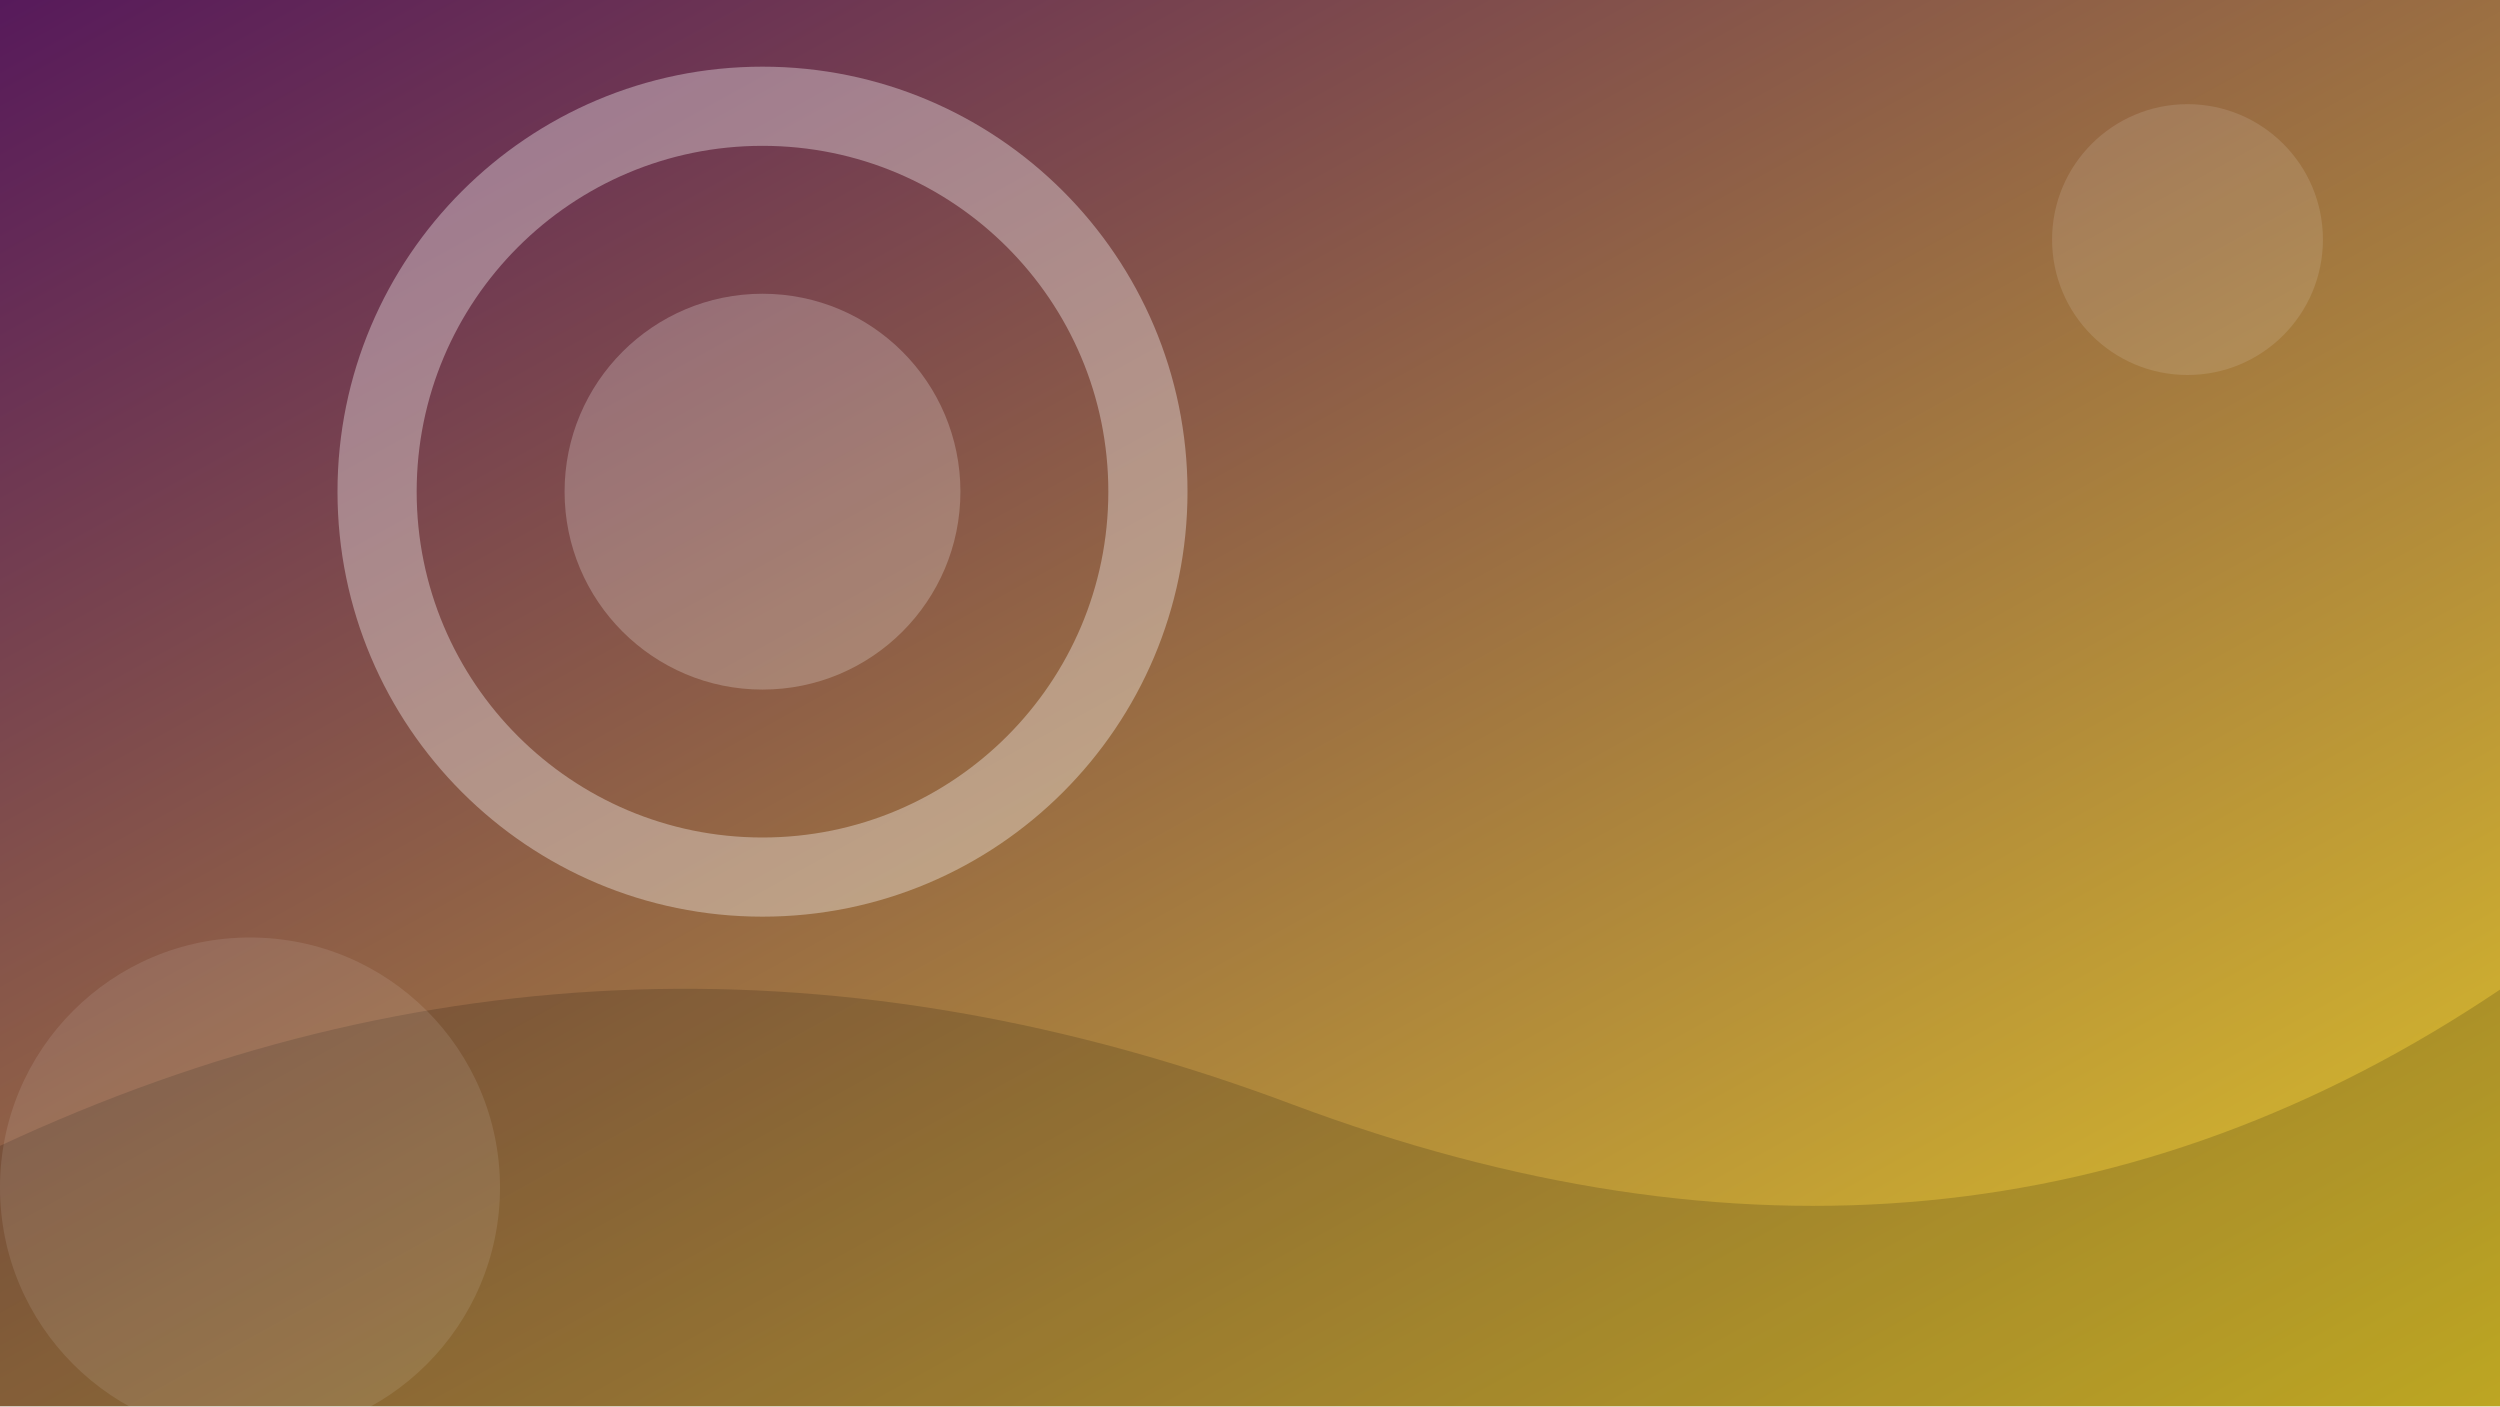
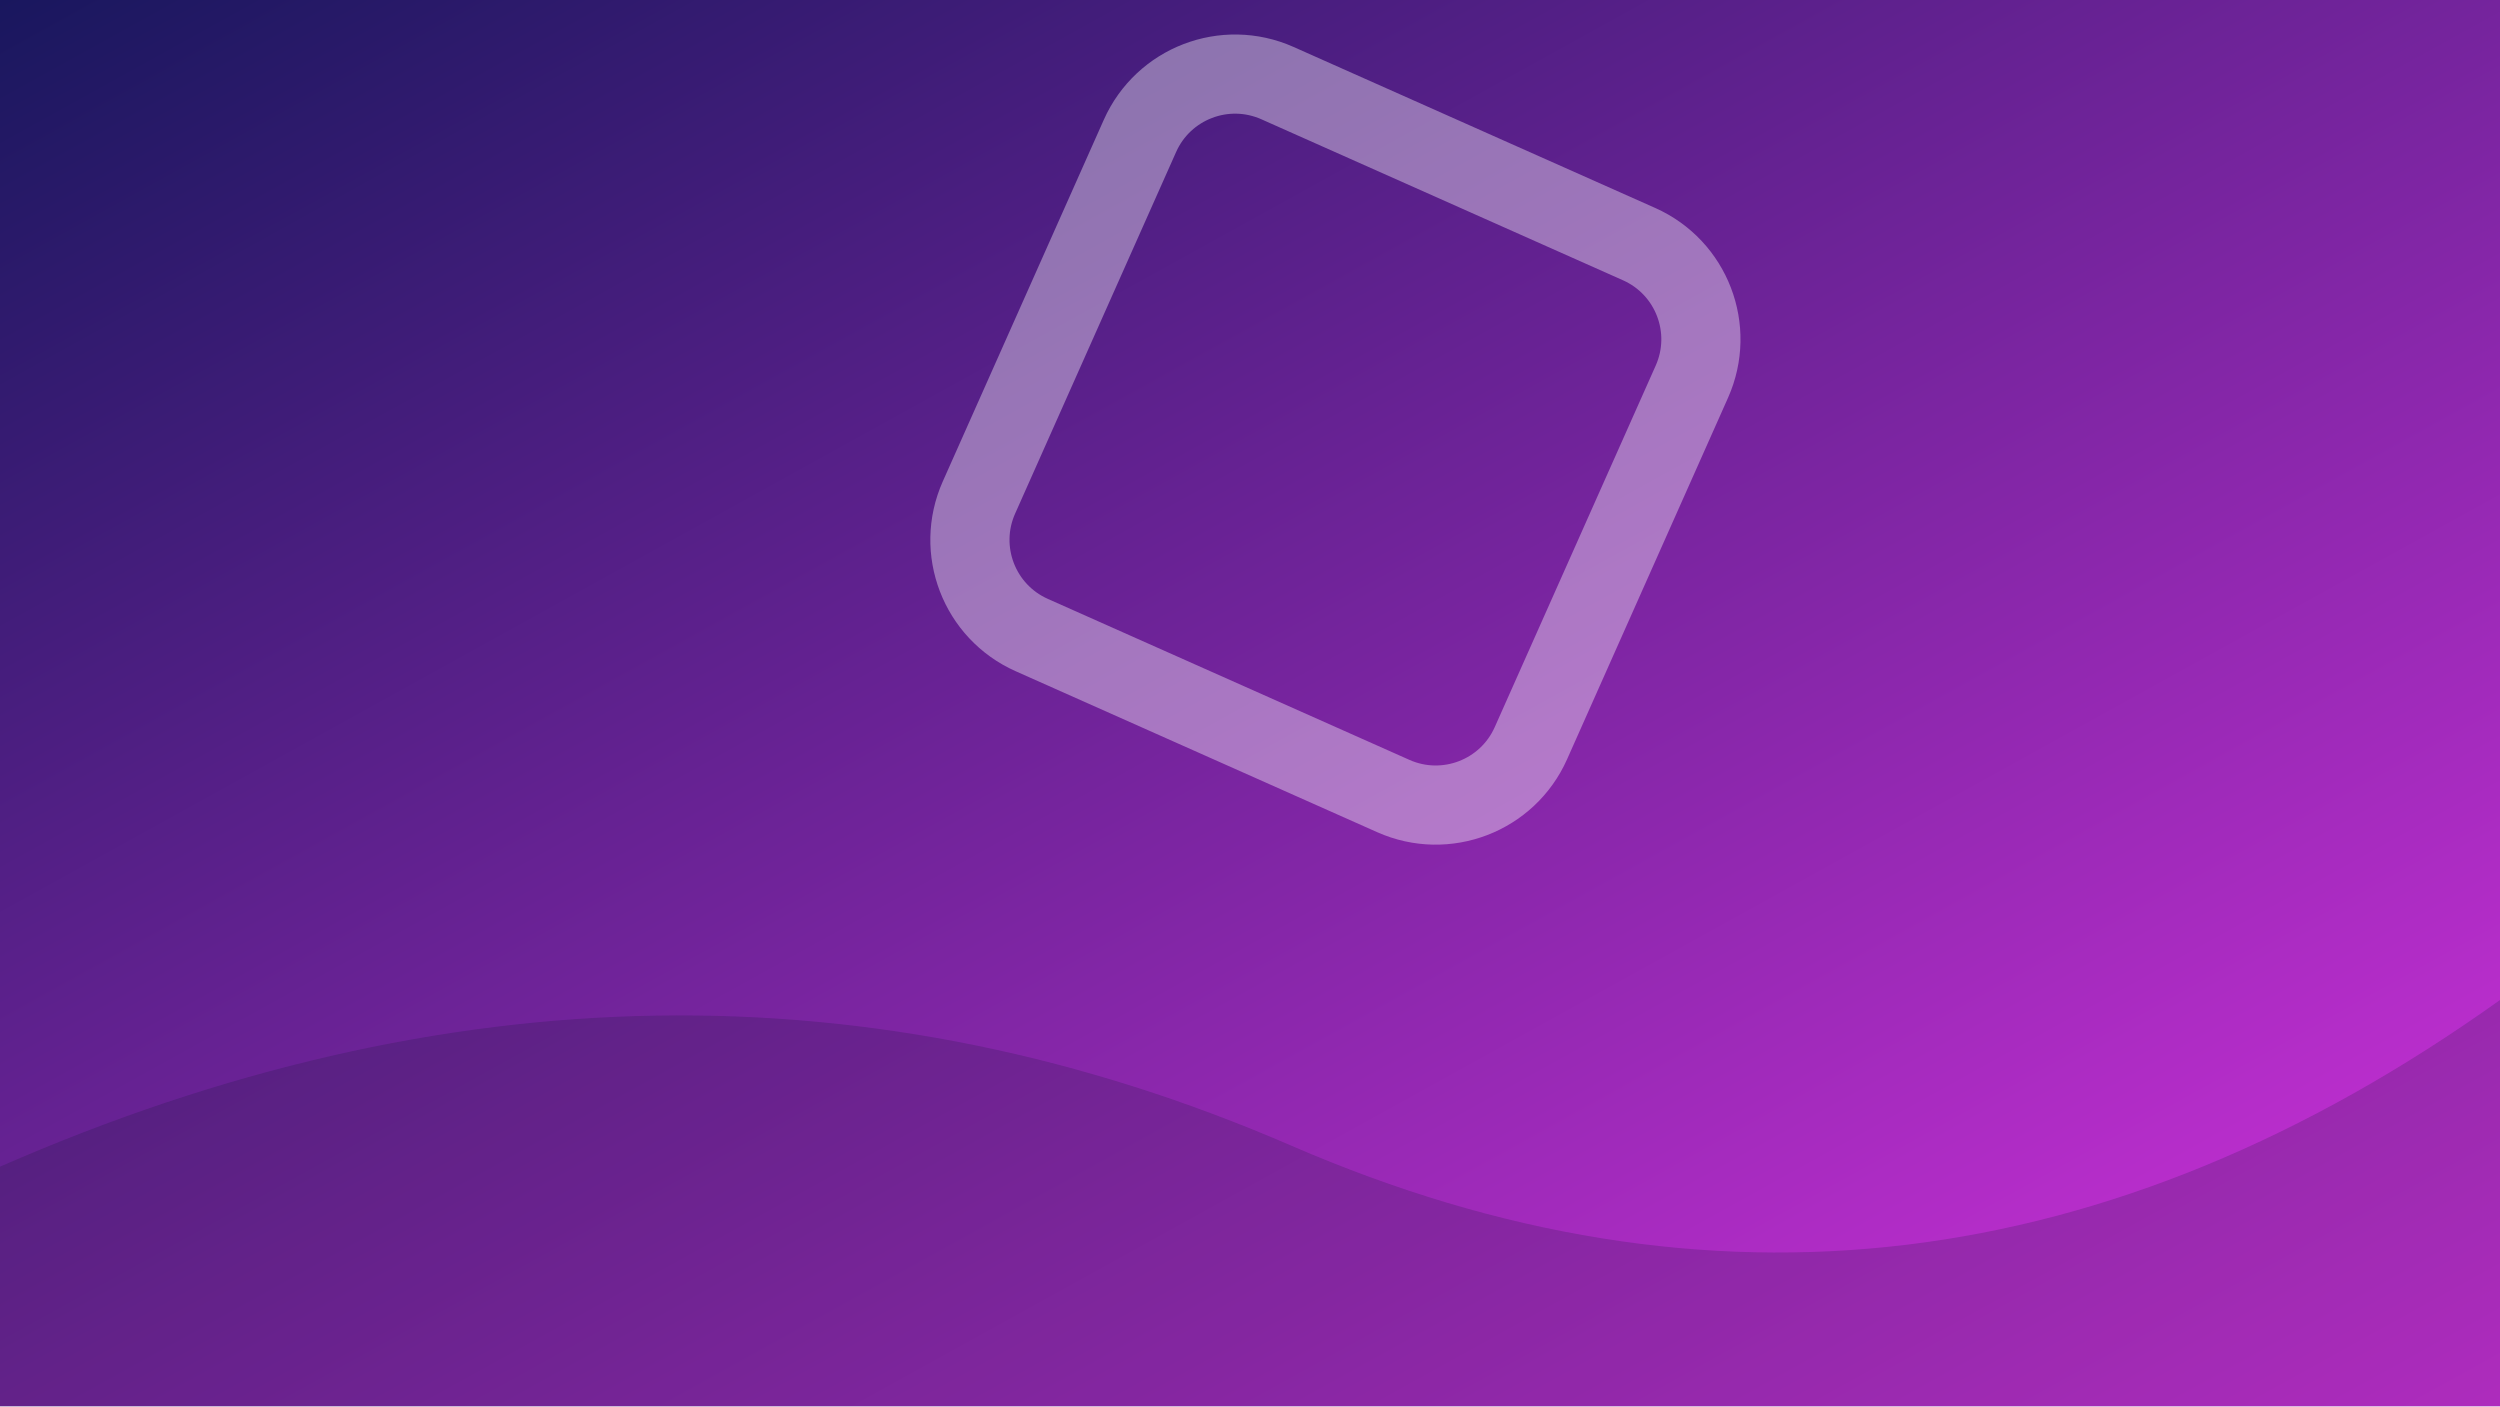
<svg xmlns="http://www.w3.org/2000/svg" viewBox="0 0 1200 675">
  <defs>
-     <linearGradient id="bg" x1="0" y1="0" x2="1" y2="1">
-       <stop stop-color="hsl(296,55%,23%)" />
-       <stop offset="1" stop-color="hsl(51,75%,52%)" />
+     <linearGradient id="g" x2="1" y2="1">
+       <stop stop-color="hsl(241,60%,23%)" />
+       <stop offset="1" stop-color="hsl(296,72%,53%)" />
    </linearGradient>
  </defs>
-   <rect width="1200" height="675" fill="url(#bg)" />
-   <path d="M0 550Q300 410 620 530T1200 475V675H0Z" fill="#000" opacity=".16" />
-   <circle cx="366" cy="236" r="185" fill="none" stroke="white" stroke-width="38" opacity=".35" />
-   <circle cx="366" cy="236" r="95" fill="white" opacity=".23" />
-   <circle cx="1050" cy="115" r="65" fill="#fff" opacity=".12" />
-   <circle cx="120" cy="570" r="120" fill="#fff" opacity=".1" />
+   <rect width="1200" height="675" fill="url(#g)" />
+   <path d="M0 560Q320 420 620 550T1200 480V675H0Z" fill="#09152c" opacity=".18" />
+   <rect x="496" y="66" width="290" height="290" rx="50" transform="rotate(24 641 211)" fill="none" stroke="#fff" stroke-width="38" opacity=".38" />
</svg>
